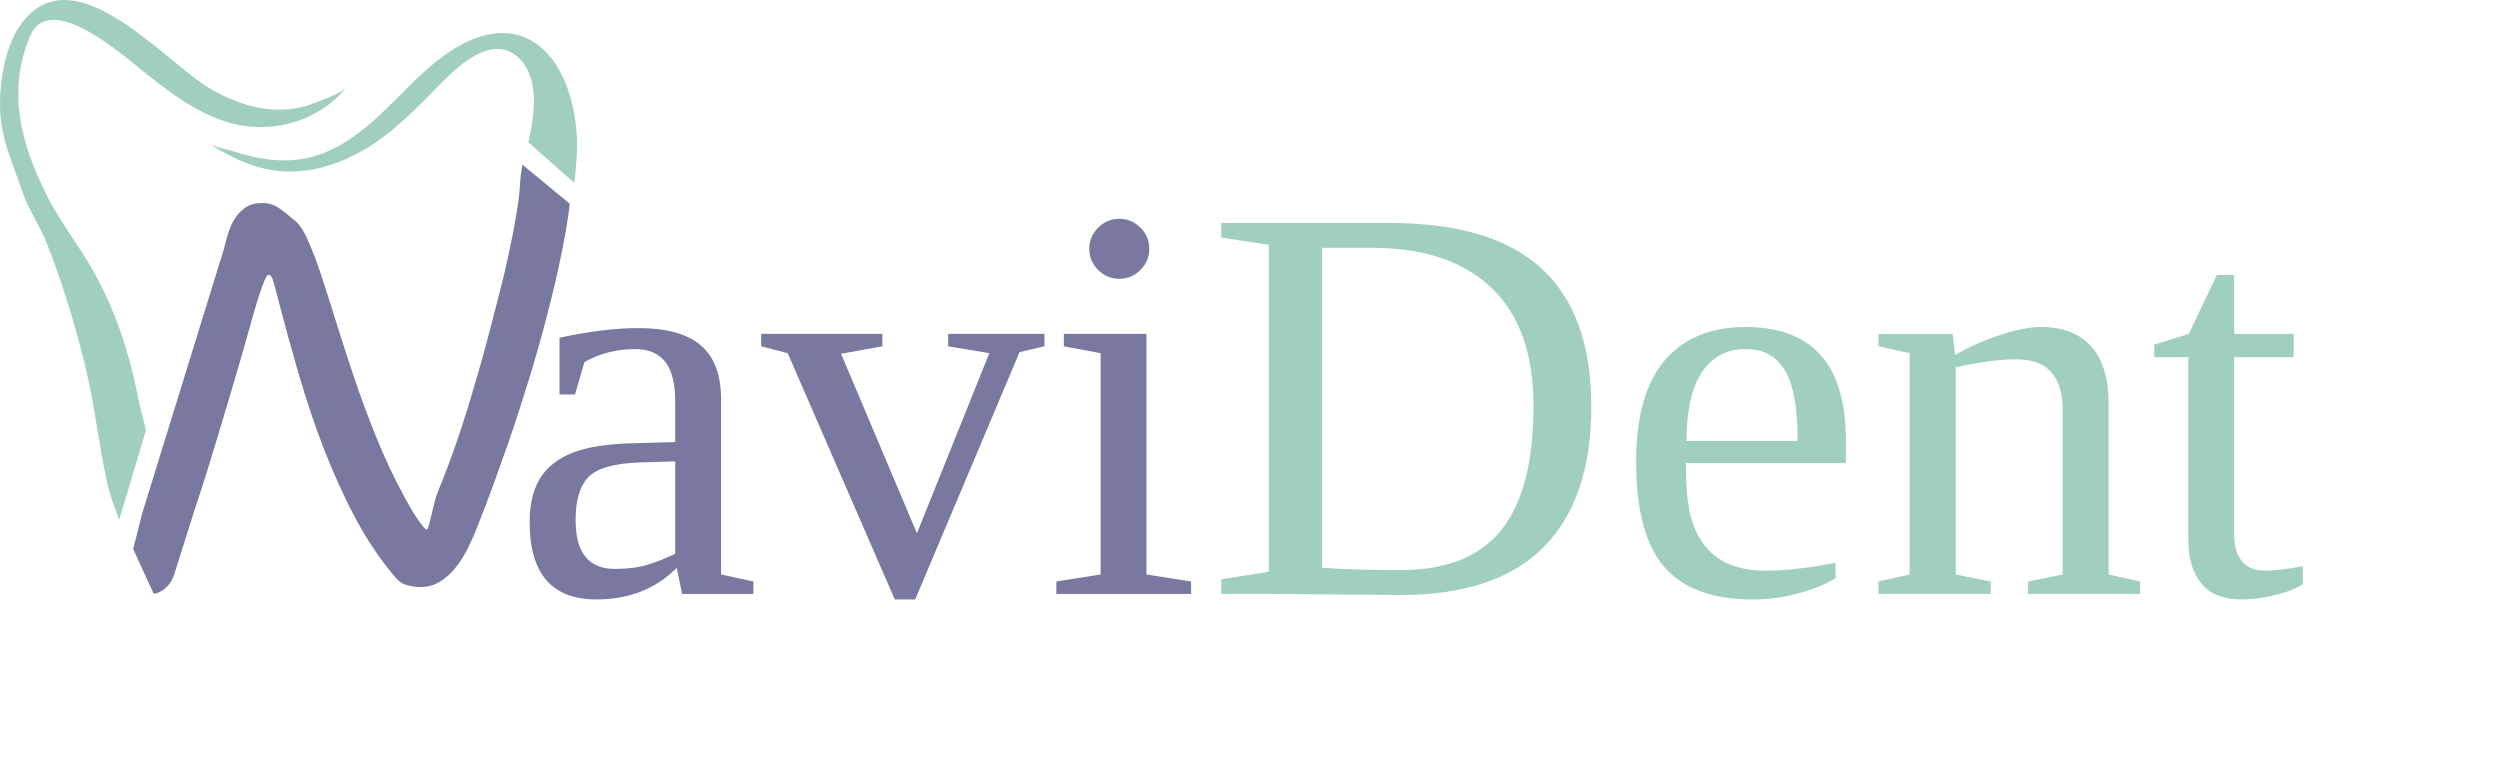
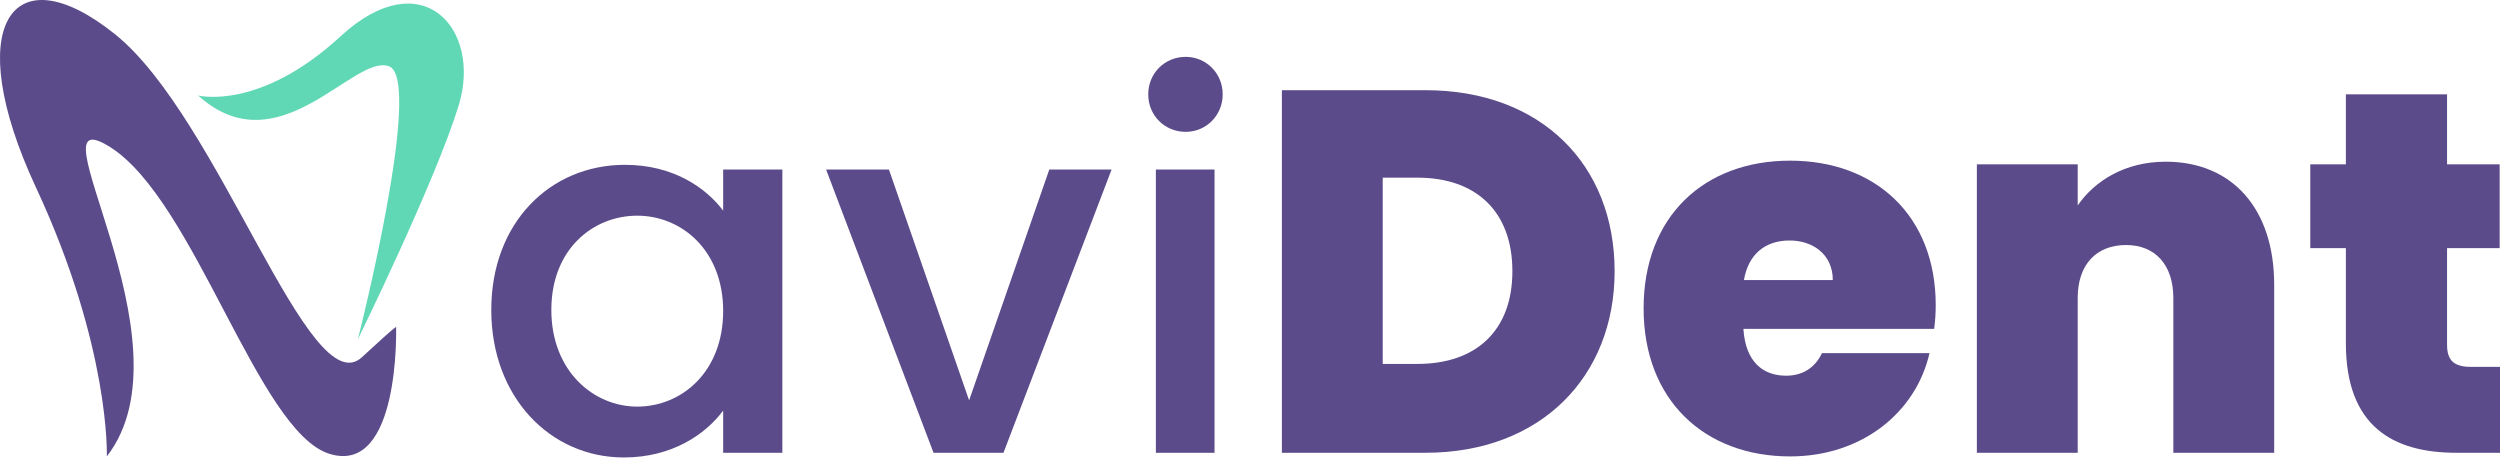
- <svg xmlns="http://www.w3.org/2000/svg" id="Layer_1" data-name="Layer 1" viewBox="0 0 317.73 96.93">
+ <svg xmlns="http://www.w3.org/2000/svg" viewBox="0 0 9021.75 1650.85">
  <defs>
-     <style>
-       .cls-1, .cls-2 {
-         stroke-width: 0px;
-       }
- 
-       .cls-1, .cls-3 {
-         fill: #a0cfc0;
-       }
- 
-       .cls-4, .cls-2 {
-         fill: #7878a0;
-       }
- 
-       .cls-5 {
-         
- 		-family: MVBoli, 'MV Boli';
-         font-size: 72px;
-       }
-     </style>
+     <style>.cls-1{fill:#5B4B8A;}.cls-2{fill:#60d8b5;}</style>
  </defs>
-   <text class="cls-5" transform="translate(64.78 75.48)">
-     <tspan class="cls-4" x="0" y="0">avi</tspan>
-     <tspan class="cls-3" x="88.35" y="0">Dent</tspan>
-   </text>
-   <path class="cls-1" d="m39.84,13.14c-4.46,1.74-9.2.43-13.11-1.86C20.78,7.78,8.83-6.67,2.27,3.66.26,6.83-.41,12.59.24,16.19c.51,2.81,1.7,5.53,2.62,8.23.77,2.27,2.22,4.28,3.1,6.52,1.95,4.97,3.54,10.18,4.81,15.34,1.24,5,1.75,10.12,2.86,15.14.25,1.14.62,2.25,1.04,3.34.17.44.31.89.47,1.33l3.4-11.35c-.26-1.31-.67-2.66-.87-3.66-.43-2.24-.96-4.46-1.61-6.65-.98-3.3-2.31-6.51-3.97-9.57-1.9-3.5-4.47-6.62-6.23-10.2C2.59,18.02.89,11.57,3.84,4.56c2.08-4.95,9.2.45,11.62,2.31,4.03,3.12,8.06,6.92,13.19,8.58,5.55,1.8,11.89.05,15.38-4.38-.67.85-3.16,1.66-4.18,2.06Z" />
-   <path class="cls-1" d="m73.14,15.46c-.63-4.82-3.07-10.69-8.59-11.23-2.84-.28-5.84,1.17-8.08,2.8-5.22,3.78-8.68,9.45-14.74,12.17-3.93,1.76-7.85,1.36-11.85.09-1.05-.33-2.56-.54-3.5-1.11,3.65,2.21,7.1,3.89,11.49,3.59,4.16-.28,8.1-2.19,11.31-4.72,2.44-1.92,4.31-3.85,6.46-6.04,1.89-1.93,5.04-5.1,8.01-4.76,2.06.24,3.42,2.1,3.9,3.99.66,2.57.13,5.31-.39,7.85l5.83,5.16c.23-1.66.34-3.95.34-4.29.03-1.16-.04-2.33-.19-3.49Z" />
-   <path class="cls-2" d="m66.41,20.91c-.08.41-.15.82-.2,1.2-.06.45-.1.84-.12,1.2s-.04.6-.04.74c-.07.84-.2,1.84-.39,2.99s-.4,2.33-.65,3.53-.5,2.39-.77,3.55-.52,2.2-.76,3.11c-.94,3.73-1.79,6.95-2.57,9.67s-1.48,5.07-2.13,7.05-1.23,3.67-1.76,5.06-1.01,2.63-1.46,3.71c-.12.33-.24.75-.37,1.27s-.25,1.02-.37,1.51-.22.91-.32,1.27-.18.53-.25.53c-.12,0-.3-.15-.54-.46s-.52-.68-.81-1.12-.58-.92-.86-1.42-.53-.94-.74-1.32c-1.31-2.44-2.48-4.94-3.52-7.51s-1.96-5.08-2.79-7.54-1.59-4.82-2.29-7.07-1.34-4.27-1.93-6.05-1.18-3.28-1.74-4.5-1.15-2.03-1.76-2.43c-.52-.47-1.1-.93-1.74-1.39s-1.38-.69-2.2-.69c-.87,0-1.58.19-2.14.58s-1.02.87-1.37,1.44-.63,1.21-.84,1.9-.39,1.34-.53,1.95l-10.41,33.68-.91,3.62c-.08.29-.14.55-.21.79l2.61,5.7c.49-.05.97-.27,1.44-.66.55-.46.97-1.13,1.25-2.02.07-.26.23-.79.49-1.58s.54-1.68.84-2.65.61-1.94.91-2.9.56-1.75.77-2.36c.26-.77.59-1.79.98-3.06s.82-2.64,1.27-4.13.91-3.03,1.39-4.62.93-3.11,1.34-4.54.78-2.71,1.11-3.85.57-2.01.74-2.62c.05-.16.16-.55.33-1.16s.37-1.24.58-1.88.42-1.22.63-1.74.39-.77.53-.77.26.09.37.26.2.4.28.69.16.59.25.93.17.67.26,1l.21.81c.75,2.88,1.58,5.9,2.5,9.05s1.96,6.27,3.15,9.35,2.53,6.04,4.03,8.86,3.21,5.35,5.13,7.58c.4.47.88.78,1.46.93s1.13.23,1.67.23c.91,0,1.74-.23,2.48-.69s1.4-1.05,1.99-1.79,1.11-1.56,1.56-2.48.86-1.83,1.21-2.74c.8-2.02,1.52-3.91,2.16-5.68s1.24-3.45,1.79-5.03,1.05-3.09,1.51-4.54.9-2.84,1.32-4.2c.23-.77.52-1.75.86-2.94s.7-2.48,1.07-3.9.74-2.9,1.11-4.45.69-3.05.98-4.52.53-2.84.72-4.11c.09-.59.15-1.14.2-1.66l-6.03-4.97Z" />
+   <g id="Layer_2" data-name="Layer 2">
+     <g id="Layer_1-2" data-name="Layer 1">
+       <path class="cls-1" d="M2609.67,611.71V760.16C2546.41,676.23,2428,594.8,2255.15,594.8c-269.33,0-482.3,208-482.3,523.64,0,315.06,213,532.41,478.55,532.41,171,0,293.13-81.43,358.27-169.12v152.2h213.6V611.71Zm-310.05,855.61c-157.84,0-310-128.4-310-348.88,0-221.11,152.2-340.12,310-340.12,159.73,0,310.05,124.65,310.05,343.88C2609.67,1342.67,2459.35,1467.32,2299.62,1467.32Z" />
+       <path class="cls-1" d="M3786.61,611.71l-289.38,833.06L3207.85,611.71H2981.11l387.72,1022.22h252.42L4011.47,611.71Z" />
+       <path class="cls-1" d="M4171.2,611.71V1633.93h211.71V611.71ZM4278.93,205.2c-76.42,0-135.29,59.51-135.29,135.29s58.87,135.3,135.29,135.3c73.91,0,133.42-59.5,133.42-135.3S4352.84,205.2,4278.93,205.2Z" />
+       <path class="cls-1" d="M5143.94,325.46h-518V1633.93h518c417.78,0,682.74-276.22,682.74-655.17C5826.68,594.8,5561.72,325.46,5143.94,325.46Zm-28.19,987.78h-125.9V641.15h125.9c209.84,0,342,120.89,342,337.61C5457.75,1194.23,5325.59,1313.24,5115.75,1313.24Z" />
+       <path class="cls-1" d="M6985.45,1101.53c0-323.21-217.35-521.76-525.52-521.76-311.31,0-528.65,202.31-528.65,533,0,332,220.47,534.29,528.65,534.29,259.94,0,454.74-159.73,503-372.69H6575.18c-20.67,42.6-59.51,81.43-129.66,81.43-82.05,0-146.57-48.23-154.08-169.12h688.37A648.16,648.16,0,0,0,6985.45,1101.53Zm-692.14-90.83c16.29-94.58,77.67-142.81,164.74-142.81,83.93,0,156,50.11,156,142.81Z" />
+       <path class="cls-1" d="M7815.38,583.52c-146.57,0-256.19,68.91-317.57,157.85V592.92H7133.89v1041h363.92V1075.22c0-120.26,67-191,174.75-191,104,0,170.37,70.78,170.37,191v558.71h363.92V1027C8206.85,754.52,8056.53,583.52,7815.38,583.52Z" />
+       <path class="cls-1" d="M8916.52,1323.88c-61.38,0-85.81-23.8-85.81-79.54V895.45H9020.5V592.92H8830.71V340.49H8465.54V592.92H8337.13V895.45h128.41V1238.7c0,298.78,168.49,395.23,399,395.23h157.22v-310Z" />
+       <path class="cls-1" d="M385.5,1647.09s13.76-392.65-256.11-971.53S39.32-177.46,415,123.44s701.06,1341.77,891.24,1165.5C1444,1161.35,1429.44,1181,1429.44,1181s15.33,537.72-241.61,456.41-485-913.89-790.28-1106.59S708.86,1231.5,385.5,1647.09Z" />
+       <path class="cls-2" d="M714.94,344.59s220.38,57.06,514.57-214,510.2-25.69,425.91,249.36-363.9,844.15-363.9,844.15S1530.8,284.23,1403.3,239,1005.58,607.58,714.94,344.59Z" />
+     </g>
+   </g>
</svg>
